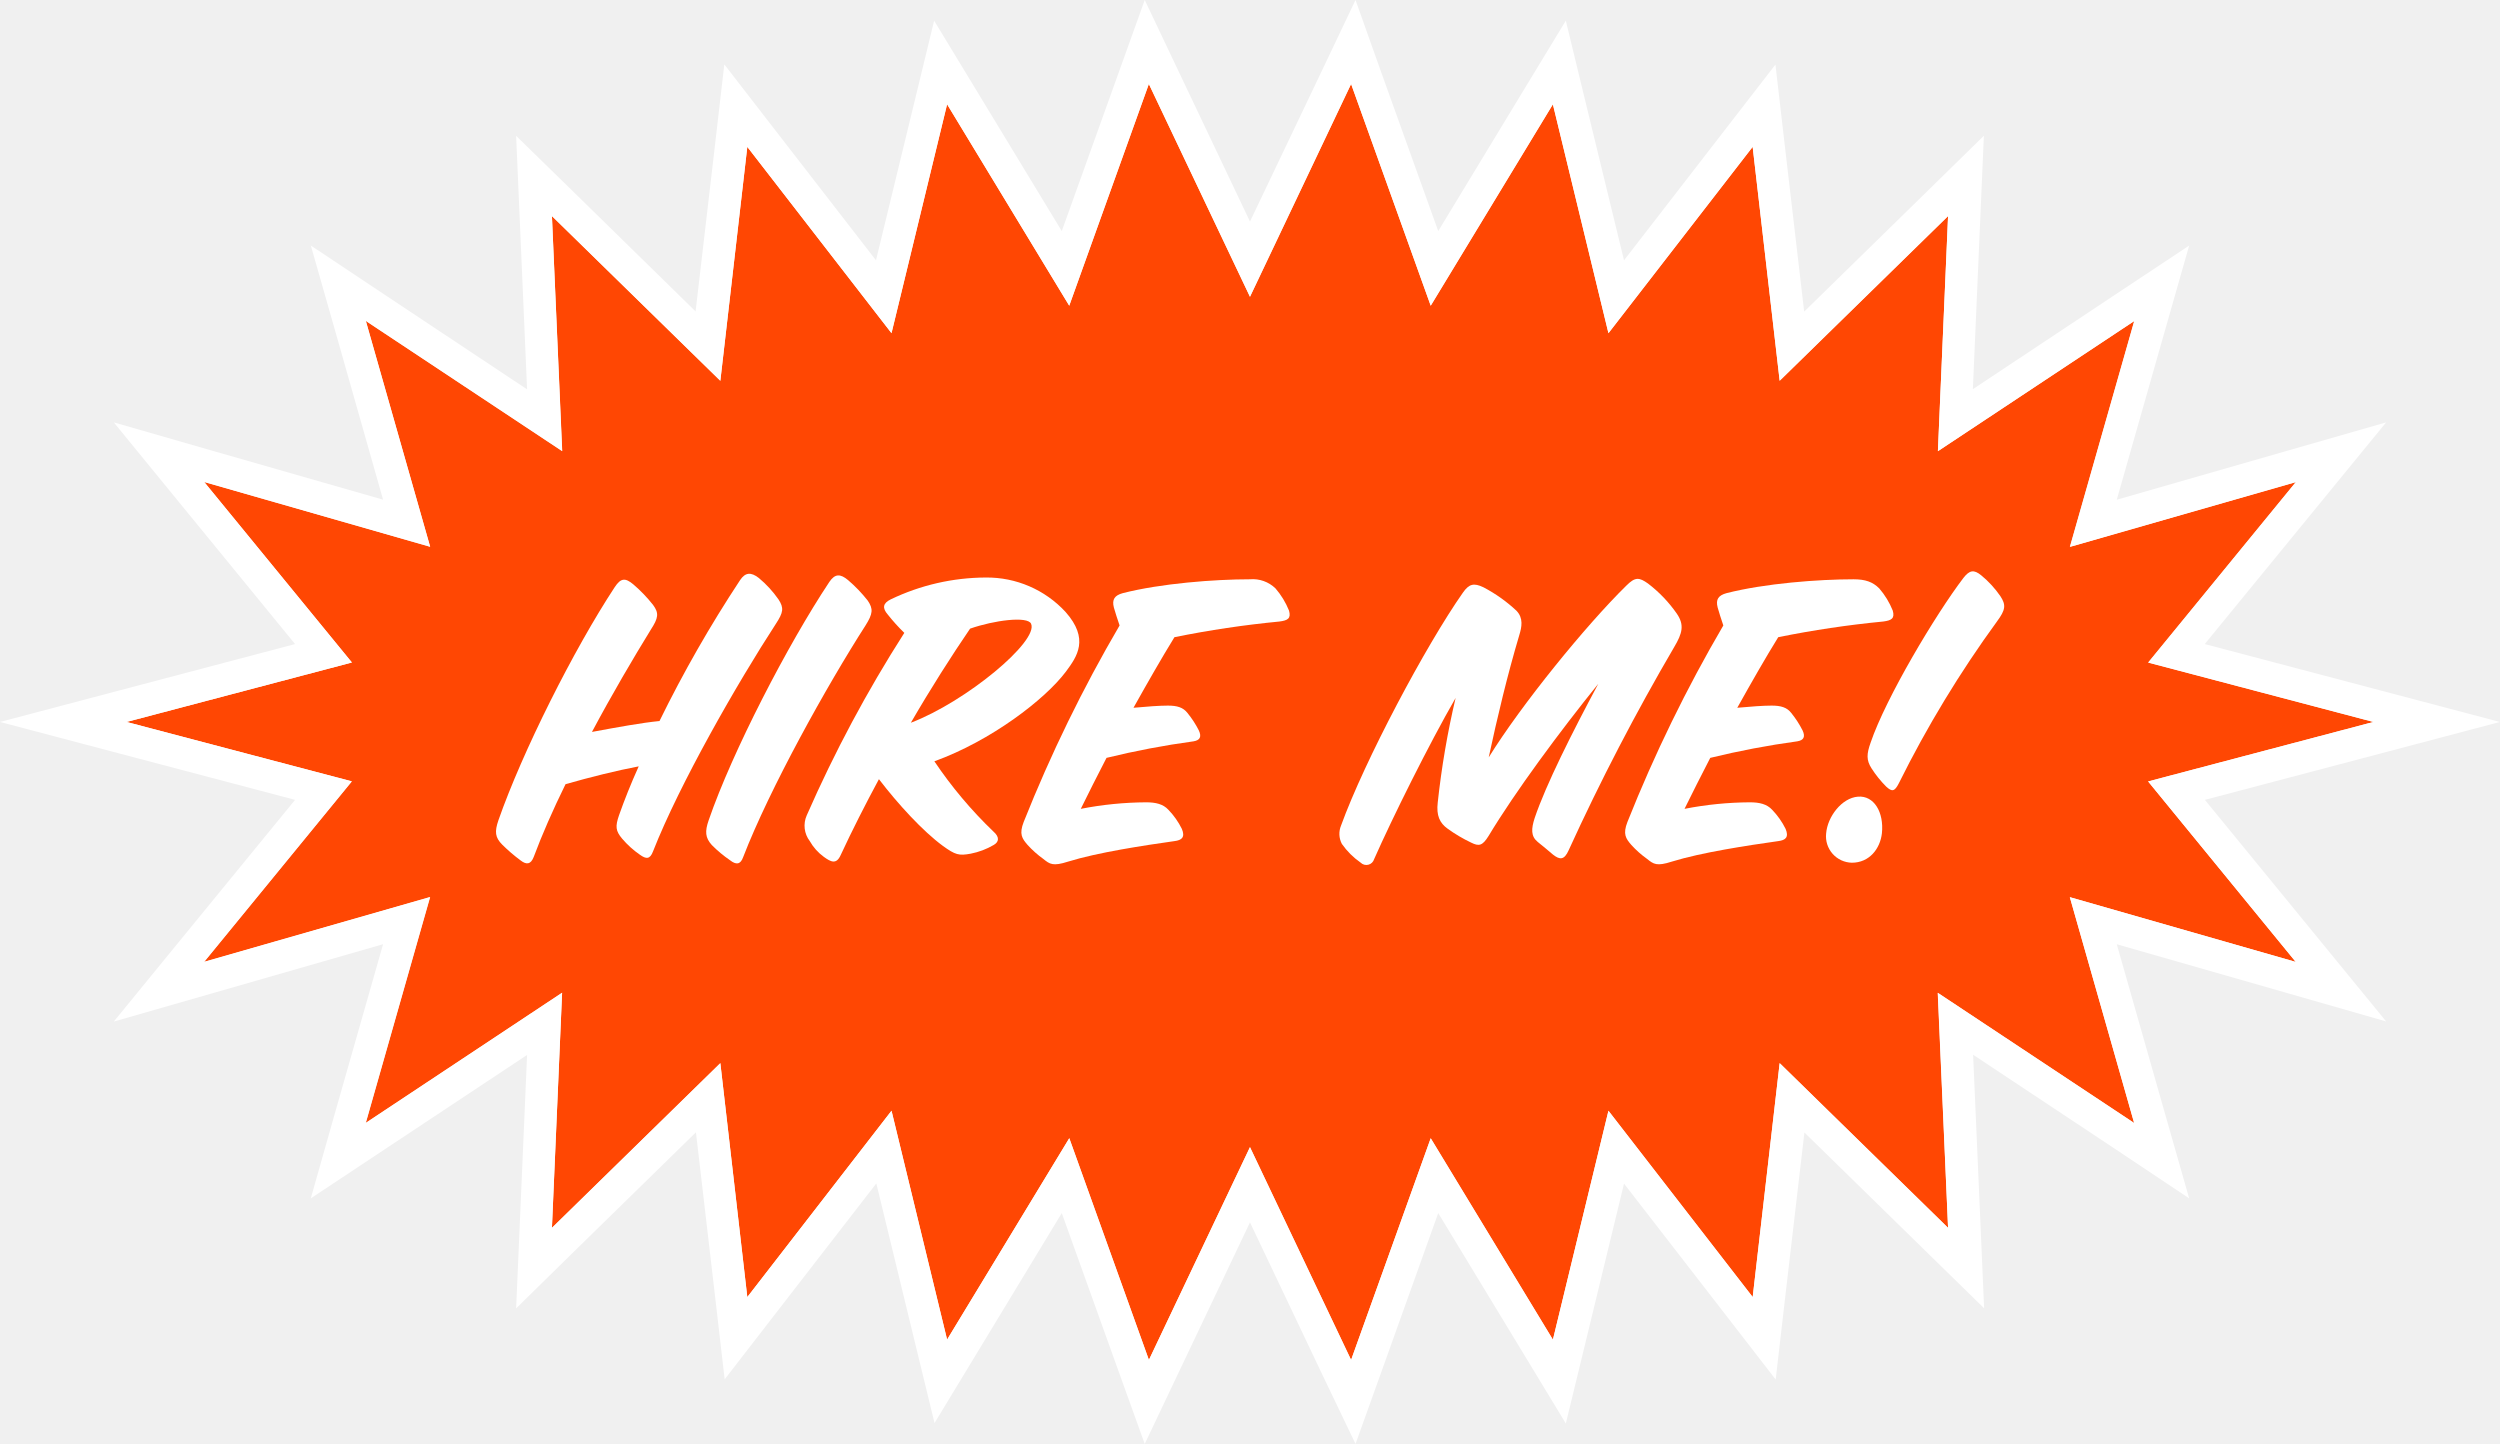
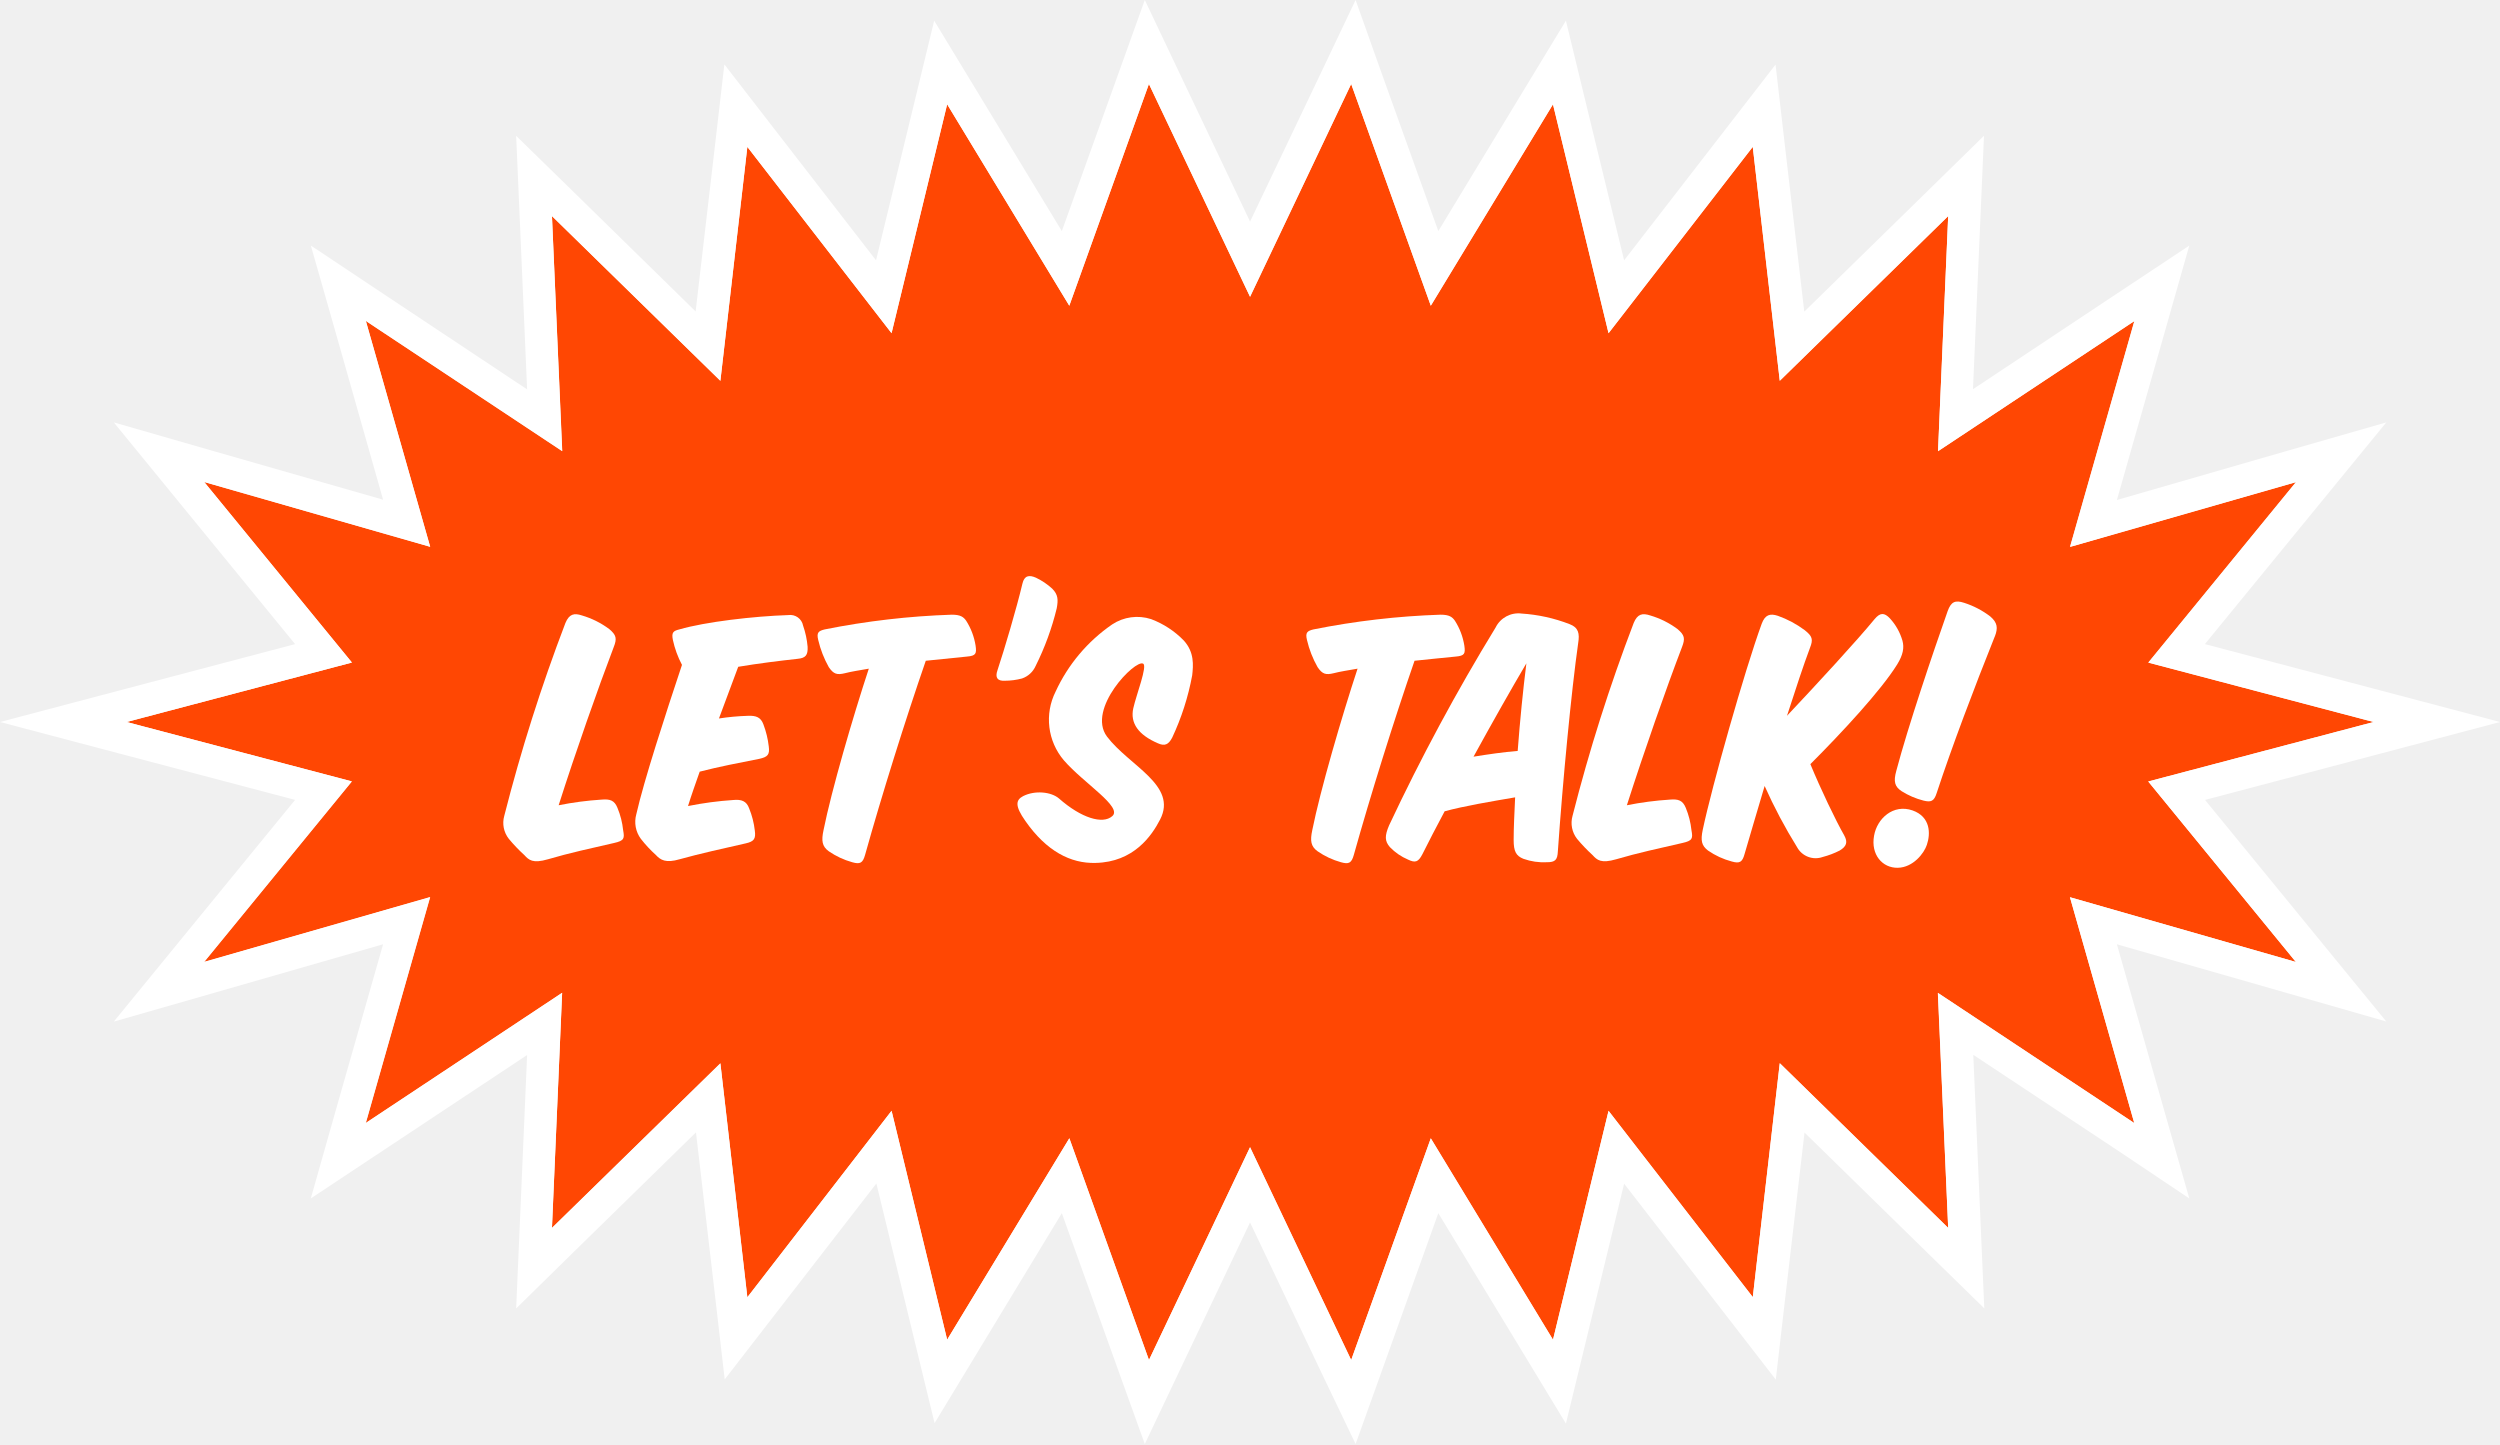
- <svg xmlns="http://www.w3.org/2000/svg" width="509.03" height="294" viewBox="0 0 509.03 294">
+ <svg xmlns="http://www.w3.org/2000/svg" id="Layer_1" data-name="Layer 1" viewBox="0 0 509 294">
  <defs>
-     <style>
-       .cls-1 {
-         fill: #ff4703;
-       }
- 
-       .cls-2 {
-         fill: #fff;
-       }
-     </style>
+     <style>.cls-1{fill:#ff4703;}.cls-2{fill:#fff;}</style>
  </defs>
  <g id="Layer_2" data-name="Layer 2">
-     <g id="Layer_1-2" data-name="Layer 1">
-       <g>
-         <g>
-           <polygon class="cls-1" points="483.26 147 437.38 159.11 467.44 195.86 421.44 182.68 434.54 228.65 394.57 202.15 396.65 250.01 362.36 216.47 356.87 264.1 327.5 226.16 316.19 272.77 291.31 231.75 275.1 276.9 254.51 233.57 233.93 276.9 217.72 231.75 192.84 272.77 181.53 226.17 152.16 264.1 146.67 216.47 112.38 250.01 114.45 202.14 74.49 228.65 87.59 182.67 41.58 195.86 71.65 159.11 25.76 147 71.65 134.89 41.58 98.14 87.59 111.33 74.49 65.35 114.45 91.86 112.38 43.99 146.67 77.53 152.16 29.9 181.52 67.83 192.84 21.23 217.71 62.25 233.92 17.1 254.51 60.43 275.1 17.1 291.31 62.24 316.19 21.23 327.5 67.83 356.86 29.9 362.36 77.53 396.65 43.99 394.58 91.86 434.54 65.36 421.44 111.33 467.45 98.14 437.38 134.89 483.26 147" />
-           <path class="cls-2" d="M275.1,17.1l16.21,45.15,24.87-41,11.32,46.6L356.86,29.9l5.5,47.63L396.65,44l-2.07,47.87,40-26.51-13.1,46,46-13.19-30.07,36.75L483.26,147l-45.88,12.11,30.06,36.75-46-13.19,13.1,46-40-26.51L396.65,250l-34.29-33.54-5.49,47.63L327.5,226.17l-11.31,46.6-24.88-41L275.1,276.9l-20.59-43.33L233.93,276.9l-16.21-45.15-24.88,41-11.32-46.6L152.16,264.1l-5.49-47.63L112.38,250l2.07-47.87-40,26.51,13.1-46-46,13.19,30.07-36.75L25.76,147l45.89-12.11L41.58,98.14l46,13.19-13.1-46,40,26.51L112.38,44l34.29,33.54,5.49-47.63,29.36,37.93,11.32-46.6,24.87,41L233.92,17.1l20.59,43.33L275.1,17.1M276,0l-6.79,14.28L254.51,45.11,239.86,14.28,233.08,0l-5.34,14.88L216.19,47.05,198.46,17.82,190.2,4.21l-3.75,15.47L178.36,53l-21-27.12-9.88-12.77-1.85,16-4,34.3L117,39.29,105.09,27.66l.72,16.62,1.51,35L78.12,59.87,63.29,50l4.88,17.11L78,101.74,43.39,91.82,23.17,86,36.49,102.3l23.59,28.84-36,9.5L0,147l24.08,6.36,36,9.5L36.49,191.7,23.17,208l20.22-5.8L78,192.25l-9.86,34.59L63.28,244l14.84-9.84,29.2-19.36-1.51,35-.72,16.6L117,254.71l24.7-24.16,4,34.3,1.85,16,9.88-12.77,21-27.12,8.09,33.32,3.76,15.47,8.25-13.61L216.19,247l11.55,32.17L233.08,294l6.78-14.28,14.65-30.83,14.65,30.83L276,294l5.34-14.88L292.84,247l17.73,29.23,8.25,13.61,3.76-15.47L330.67,241l21,27.12,9.88,12.77,1.85-16,4-34.3,24.7,24.16,11.89,11.63-.72-16.62-1.52-35,29.2,19.37L445.74,244l-4.88-17.11L431,192.26l34.63,9.92,20.22,5.8L472.53,191.7l-23.59-28.84,36-9.5L509,147l-24.09-6.36-36-9.5,23.6-28.84L485.85,86l-20.21,5.8L431,101.75l9.85-34.59L445.74,50l-14.83,9.84L401.7,79.24l1.52-35,.72-16.6L392.05,39.29l-24.7,24.16-4-34.3-1.85-16-9.88,12.77L330.67,53l-8.1-33.32L318.82,4.21l-8.26,13.61L292.84,47.05,281.29,14.88,276,0Z" />
-         </g>
-         <g>
-           <path class="cls-2" d="M150.69,118.12c1.06-1.59,2.21-1.68,3.81-.44a22.2,22.2,0,0,1,4,4.35c1.16,1.77,1,2.66-.53,5-7.81,12-19.6,32.56-25,46.31-.63,1.68-1.42,1.59-2.67.7a18.83,18.83,0,0,1-3.63-3.28c-1.33-1.59-1.42-2.48-.62-4.79,1.06-3,2.39-6.38,4-9.93-4.26.8-10,2.22-14.9,3.63-2.58,5.24-4.79,10.29-6.48,14.82-.62,1.59-1.51,1.59-2.66.71a33.77,33.77,0,0,1-3.73-3.2c-1.5-1.5-1.59-2.66-.79-5,4.87-13.93,15.34-34.77,23.68-47.46,1.24-1.86,2.13-1.95,3.81-.53a29.23,29.23,0,0,1,4,4.17c1.24,1.68,1.06,2.66-.45,5-3.55,5.77-7.89,13.13-12,20.85,5.41-1,10.11-1.86,13.75-2.22A259,259,0,0,1,150.69,118.12Z" />
-           <path class="cls-2" d="M144.92,172.05c-1.33-1.5-1.42-2.75-.62-5.05,4.79-13.93,16.14-35.84,24.57-48.52,1.15-1.69,2.22-1.69,3.81-.36a29.1,29.1,0,0,1,4,4.17c1.15,1.69,1.06,2.66-.45,5.06-7.8,12.15-19.51,33.17-24.92,47.19-.54,1.51-1.42,1.59-2.66.62A25.23,25.23,0,0,1,144.92,172.05Z" />
-           <path class="cls-2" d="M171.18,174.09c-.89,2-2,1.42-3.46.36a10.16,10.16,0,0,1-2.84-3.19,5.16,5.16,0,0,1-.62-5.24,270.49,270.49,0,0,1,19.87-37.16,38.12,38.12,0,0,1-3.37-3.73c-1.16-1.33-1-2.31.62-3.1a45.07,45.07,0,0,1,19.33-4.44,21.77,21.77,0,0,1,16.24,7c4.88,5.5,2.39,9.05.09,12.15-4.26,5.68-15.26,14.1-26.79,18.27a87.1,87.1,0,0,0,12,14.28c1.33,1.16,1.16,2.13.09,2.75a14.83,14.83,0,0,1-4.7,1.78c-2.4.44-3.11.26-5.68-1.6-4.08-3-9.13-8.51-13-13.57C176.14,163.89,173.48,169.13,171.18,174.09ZM209.94,127c-.71-1.59-7.54-.71-12.42,1-3.81,5.59-8,12.15-12.06,19.16C196.72,142.87,211.54,130.54,209.94,127Z" />
-           <path class="cls-2" d="M237.79,143.67c1.87,0,3.11.35,4,1.51a19.5,19.5,0,0,1,2.31,3.55c.62,1.33.18,2-1.06,2.21a173.07,173.07,0,0,0-17.74,3.37c-1.87,3.64-3.64,7.1-5.24,10.38a71.31,71.31,0,0,1,13.31-1.33c1.95,0,3.46.36,4.52,1.51a15.46,15.46,0,0,1,2.75,3.9c.71,1.69,0,2.31-1.51,2.49-6.21.88-15.61,2.3-21.64,4.17-3.11,1-3.73.53-5.06-.54a20.3,20.3,0,0,1-3.19-2.84c-1.15-1.33-1.77-2.21-.8-4.7a295.69,295.69,0,0,1,19.52-40c-.45-1.24-.89-2.75-1.16-3.64-.44-1.68.18-2.48,1.78-2.93,7.8-2,18.8-2.83,25.9-2.83a6.66,6.66,0,0,1,5.23,1.86,16.09,16.09,0,0,1,2.75,4.52c.45,1.6-.26,2-1.95,2.22a208.14,208.14,0,0,0-21.38,3.19c-2.57,4.17-5.41,9.14-8.34,14.37C233.62,143.85,236.11,143.67,237.79,143.67Z" />
-           <path class="cls-2" d="M319.4,173.12c-.89,2-1.78,2-3.19.89-1.16-1-1.69-1.42-3.11-2.58s-1.33-2.66-.62-4.88c2.31-6.83,7.63-17.38,12.95-27.32-7.81,9.67-16.94,22-22.35,31-1.24,2-1.95,2.13-3.55,1.33a30.27,30.27,0,0,1-4.79-2.84c-1.6-1.15-2.31-2.66-2-5.32a174.05,174.05,0,0,1,3.64-21.29c-5.42,9.41-12.87,24.4-16.59,32.82a1.65,1.65,0,0,1-2.75.71,15.48,15.48,0,0,1-3.82-3.81,4.39,4.39,0,0,1-.17-3.73c4.79-13.21,17.29-36.72,24.83-47.45,1.25-1.78,2.22-2,4.17-1.07a30.58,30.58,0,0,1,6.74,4.79c1.42,1.51,1.07,3.28.54,5-2.4,8.07-4.44,16.59-6.21,24.84,6.65-10.74,19.78-26.88,28-34.95,1.86-1.87,2.66-1.69,4.43-.45a27.38,27.38,0,0,1,5.86,6.12c1.59,2.31,1.15,4-.53,6.83A459.72,459.72,0,0,0,319.4,173.12Z" />
-           <path class="cls-2" d="M360.73,143.67c1.87,0,3.11.35,4,1.51a20,20,0,0,1,2.3,3.55c.62,1.33.18,2-1.06,2.21a173.57,173.57,0,0,0-17.74,3.37c-1.87,3.64-3.64,7.1-5.24,10.38a71.31,71.31,0,0,1,13.31-1.33c1.95,0,3.46.36,4.52,1.51a15.46,15.46,0,0,1,2.75,3.9c.71,1.69,0,2.31-1.5,2.49-6.21.88-15.62,2.3-21.65,4.17-3.1,1-3.72.53-5.05-.54a20,20,0,0,1-3.2-2.84c-1.15-1.33-1.77-2.21-.8-4.7a295.69,295.69,0,0,1,19.52-40c-.44-1.24-.89-2.75-1.15-3.64-.45-1.68.17-2.48,1.77-2.93,7.81-2,18.8-2.83,25.9-2.83,2.4,0,3.9.53,5.23,1.86a16.09,16.09,0,0,1,2.75,4.52c.45,1.6-.26,2-1.95,2.22a208,208,0,0,0-21.37,3.19c-2.58,4.17-5.42,9.14-8.34,14.37C356.57,143.85,359.05,143.67,360.73,143.67Z" />
-           <path class="cls-2" d="M378.3,162.21c3.28-.27,5.32,3.19,4.88,7.45-.36,3.19-2.58,6-6.12,6a5.38,5.38,0,0,1-5.24-5.94C372.09,166.29,375,162.47,378.3,162.21Zm8.34-2.75c-.89,1.77-1.42,1.77-2.58.71a22.36,22.36,0,0,1-3-3.73c-1.07-1.68-1-2.92-.18-5.23,3.11-9.14,13.22-26.08,18.89-33.53,1.25-1.6,2.13-1.77,3.64-.53a20.66,20.66,0,0,1,3.9,4.25c1.16,1.78,1.07,2.75-.71,5.15A228.53,228.53,0,0,0,386.64,159.46Z" />
-         </g>
-       </g>
+     <g id="Layer_1-2" data-name="Layer 1-2">
+       <polygon class="cls-1" points="483.26 147 437.38 159.11 467.44 195.86 421.44 182.68 434.54 228.65 394.57 202.15 396.65 250.01 362.36 216.47 356.87 264.1 327.5 226.16 316.19 272.77 291.31 231.75 275.1 276.9 254.51 233.57 233.93 276.9 217.72 231.75 192.84 272.77 181.53 226.17 152.16 264.1 146.67 216.47 112.38 250.01 114.45 202.14 74.49 228.65 87.59 182.67 41.58 195.86 71.65 159.11 25.76 147 71.65 134.89 41.58 98.14 87.59 111.33 74.49 65.35 114.45 91.86 112.38 43.99 146.67 77.53 152.16 29.9 181.52 67.83 192.84 21.23 217.71 62.25 233.92 17.1 254.51 60.43 275.1 17.1 291.31 62.24 316.19 21.23 327.5 67.83 356.86 29.9 362.36 77.53 396.65 43.99 394.58 91.86 434.54 65.36 421.44 111.33 467.45 98.14 437.38 134.89 483.26 147" />
+       <path class="cls-2" d="M111.59,174.94c-3.15.92-3.92.15-4.84-.85a32.52,32.52,0,0,1-3.15-3.3,5.24,5.24,0,0,1-.93-4.69,354.74,354.74,0,0,1,12.45-39.26c.77-1.84,1.77-2.07,3.38-1.53a17.6,17.6,0,0,1,5.53,2.76c1.46,1.23,1.62,1.92.92,3.69-3.22,8.45-7.68,21.13-11.21,32.19a65.51,65.51,0,0,1,8.76-1.15c1.69-.15,2.61.15,3.22,1.69a16.15,16.15,0,0,1,1.15,4.53c.31,1.69.23,2.15-1.84,2.61C120.65,172.63,115.73,173.71,111.59,174.94Z" />
+       <path class="cls-2" d="M137,130.3c-.31-1.54.07-1.84,1.3-2.15,5.3-1.54,15.14-2.69,22.21-2.92a2.67,2.67,0,0,1,3,2.15,17.73,17.73,0,0,1,.92,4.3c.08,1.69-.38,2.31-2.07,2.46-3.54.39-7.91.92-12.06,1.62-1.16,3.15-2.54,6.76-3.92,10.52a48.41,48.41,0,0,1,5.91-.54c1.69-.07,2.62.31,3.15,1.77a18.59,18.59,0,0,1,1.08,4.46c.23,1.69-.23,2.15-1.92,2.53-3.92.77-8.3,1.61-12.14,2.61-.84,2.39-1.69,4.77-2.38,7a70.8,70.8,0,0,1,9.22-1.23c1.69-.16,2.69.23,3.22,1.69a17.09,17.09,0,0,1,1.16,4.53c.23,1.69-.16,2.23-1.85,2.61-4.38,1-9.29,2.07-13.44,3.23-2.84.84-3.92.15-4.84-.85a25.71,25.71,0,0,1-3.07-3.3,5.79,5.79,0,0,1-.93-5c1.54-6.83,5.92-20.28,9.3-30.42A19.87,19.87,0,0,1,137,130.3Z" />
+       <path class="cls-2" d="M188.49,134.53c-4.15,12-9,27.5-12.37,39.56-.46,1.62-1,1.92-2.61,1.46a16,16,0,0,1-4.77-2.23c-1.38-1-1.53-2.15-1.07-4.3,1.61-8.07,6-23.12,9.22-32.88-1.77.31-3.69.61-4.84.92-1.61.39-2.31.23-3.31-1.23a21.07,21.07,0,0,1-2.15-5.53c-.38-1.54.08-1.84,1.31-2.15a158.48,158.48,0,0,1,25.89-3c1.77,0,2.38.46,2.92,1.23a13.28,13.28,0,0,1,1.92,5.07c.23,1.62.08,2.08-1.77,2.23C194.41,133.91,191.56,134.22,188.49,134.53Z" />
+       <path class="cls-2" d="M208.08,138.14a13.84,13.84,0,0,1-3.53.46c-1.46.07-2-.62-1.46-2.15,1.38-4.15,3.91-12.68,5.07-17.6.38-1.69,1.38-1.84,2.76-1.23a13.51,13.51,0,0,1,3.31,2.23c1.23,1.23,1.23,2.31.92,4a55.53,55.53,0,0,1-4.3,11.75A4.7,4.7,0,0,1,208.08,138.14Z" />
+       <path class="cls-2" d="M215.61,162.57c4.53,4,8.91,5.3,10.83,3.61,2.23-1.84-5.76-6.68-9.83-11.37a12.75,12.75,0,0,1-1.69-14,33.7,33.7,0,0,1,11.52-13.68,9.21,9.21,0,0,1,7.92-1.08,18.24,18.24,0,0,1,6.68,4.38c2.15,2.39,1.92,5,1.69,7.07a52.16,52.16,0,0,1-4.07,12.68c-.77,1.46-1.54,1.77-2.92,1.15-3.92-1.69-5.69-4.07-5-7.14.62-2.77,2.92-8.61,2-9.07-1.61-.92-11.52,9.22-7.37,14.83,4.53,6,14.44,9.91,10.83,16.9-1.69,3.3-5.38,8.68-13.14,8.84-5.07.15-10-2.39-14.29-8.53-2.23-3.15-1.92-4.3-.46-5.07C210.69,160.88,214,161.19,215.61,162.57Z" />
+       <path class="cls-2" d="M288,134.53c-4.15,12-9,27.5-12.37,39.56-.46,1.62-1,1.92-2.61,1.46a15.81,15.81,0,0,1-4.76-2.23c-1.39-1-1.54-2.15-1.08-4.3,1.61-8.07,6-23.12,9.22-32.88-1.77.31-3.69.61-4.84.92-1.61.39-2.31.23-3.3-1.23a20.77,20.77,0,0,1-2.16-5.53c-.38-1.54.08-1.84,1.31-2.15a158.48,158.48,0,0,1,25.89-3c1.77,0,2.38.46,2.92,1.23a13.28,13.28,0,0,1,1.92,5.07c.23,1.62.08,2.08-1.77,2.23C293.9,133.91,291.05,134.22,288,134.53Z" />
+       <path class="cls-2" d="M294.13,165.18c-1.69,3.15-3.23,6.15-4.54,8.76-.84,1.61-1.46,1.77-2.92,1.07a11.14,11.14,0,0,1-3.68-2.53c-1.08-1.23-1.08-2.31-.16-4.46a418.54,418.54,0,0,1,21.67-40.25,5.17,5.17,0,0,1,5.3-2.85,32.86,32.86,0,0,1,9.76,2.15c1.84.7,2.07,1.92,1.76,3.85-1.38,9.68-3.15,28.19-4.14,42.4-.08,1.77-.54,2.23-2.23,2.23a12.31,12.31,0,0,1-4.77-.69c-1.53-.61-2-1.54-2-3.84,0-2.46.15-5.38.3-8.68C303.58,163.18,298.05,164.11,294.13,165.18ZM309,152.89c.46-6.07,1.08-12.37,1.77-17.83-3,5.07-6.92,12-10.76,19C303,153.58,306.11,153.12,309,152.89Z" />
+       <path class="cls-2" d="M329.08,174.94c-3.15.92-3.92.15-4.84-.85a33.67,33.67,0,0,1-3.15-3.3,5.27,5.27,0,0,1-.92-4.69,354.74,354.74,0,0,1,12.45-39.26c.76-1.84,1.76-2.07,3.38-1.53a17.6,17.6,0,0,1,5.53,2.76c1.46,1.23,1.61,1.92.92,3.69-3.23,8.45-7.68,21.13-11.22,32.19A65.73,65.73,0,0,1,340,162.8c1.69-.15,2.61.15,3.23,1.69a16.5,16.5,0,0,1,1.15,4.53c.31,1.69.23,2.15-1.84,2.61C338.15,172.63,333.23,173.71,329.08,174.94Z" />
+       <path class="cls-2" d="M375.49,170.1c.76,1.38.46,2.23-.93,3.07a17,17,0,0,1-3.45,1.31,4.3,4.3,0,0,1-5.23-2,104.76,104.76,0,0,1-6.6-12.45c-1.54,5.23-3,10.07-4.08,13.83-.46,1.69-1,2-2.61,1.54a15.48,15.48,0,0,1-4.84-2.23c-1.3-1-1.54-2-1.07-4.23,1.84-8.75,8.52-32.42,12-41.94.69-1.85,1.69-2.15,3.3-1.62a20.79,20.79,0,0,1,5.46,2.92c1.54,1.23,1.77,1.85,1.07,3.61-1.3,3.46-2.92,8.38-4.68,13.83,6.22-6.6,14.29-15.36,17.82-19.67,1.15-1.38,2-1.38,3.15-.15a11.31,11.31,0,0,1,2.54,4.53c.38,1.39.15,2.85-1.08,4.84-3.3,5.31-11.29,13.91-17.67,20.29C370.72,160.72,373.72,167,375.49,170.1Z" />
+       <path class="cls-2" d="M389.39,165c3.69,1.3,3.69,4.76,2.92,7-.54,1.69-2.77,4.61-5.91,4.68s-5.54-2.68-4.84-6.53C382.17,166.64,385.47,163.64,389.39,165Zm16.75-35.42c-4.15,10.37-8.76,22.51-11.83,31.88-.54,1.69-1.15,1.92-2.69,1.54a15.54,15.54,0,0,1-4.46-1.92c-1.38-.92-1.69-1.92-1.07-4.15,2.38-9,7.45-24,10.45-32.5.69-1.92,1.53-2.3,3.38-1.69a17.62,17.62,0,0,1,5.3,2.77C406.68,126.77,406.83,127.84,406.14,129.61Z" />
+       <path class="cls-2" d="M275.1,17.1l16.21,45.15,24.87-41,11.32,46.6L356.86,29.9l5.5,47.63L396.65,44l-2.07,47.87,40-26.51-13.1,46,46-13.19-30.07,36.75L483.26,147l-45.88,12.11,30.06,36.75-46-13.19,13.1,46-40-26.51L396.65,250l-34.29-33.54-5.49,47.63L327.5,226.17l-11.31,46.6-24.88-41L275.1,276.9l-20.59-43.33L233.93,276.9l-16.21-45.15-24.88,41-11.32-46.6-29.36,38-5.49-47.63L112.38,250l2.07-47.87-40,26.51,13.1-46-46,13.19,30.07-36.75L25.76,147l45.89-12.11L41.58,98.14l46,13.19-13.1-46,40,26.51L112.38,44l34.29,33.54,5.49-47.63,29.36,37.93,11.32-46.6,24.87,41L233.92,17.1l20.59,43.33L275.1,17.1M276,0l-6.79,14.28-14.7,30.83L239.86,14.28,233.08,0l-5.34,14.88L216.19,47.05,198.46,17.82,190.2,4.21l-3.75,15.47L178.36,53l-21-27.12-9.88-12.77-1.85,16-4,34.3L117,39.29,105.09,27.66l.72,16.62,1.51,35L78.12,59.87,63.29,50l4.88,17.11L78,101.74,43.39,91.82,23.17,86l13.32,16.3,23.59,28.84-36,9.5L0,147l24.08,6.36,36,9.5L36.49,191.7,23.17,208l20.22-5.8L78,192.25l-9.86,34.59L63.28,244l14.84-9.84,29.2-19.36-1.51,35-.72,16.6L117,254.71l24.7-24.16,4,34.3,1.85,16,9.88-12.77,21-27.12,8.09,33.32,3.76,15.47,8.25-13.61L216.19,247l11.55,32.17L233.08,294l6.78-14.28,14.65-30.83,14.65,30.83L276,294l5.34-14.88L292.84,247l17.73,29.23,8.25,13.61,3.76-15.47L330.67,241l21,27.12,9.88,12.77,1.85-16,4-34.3,24.7,24.16L404,266.38l-.72-16.62-1.52-35L431,234.13,445.74,244l-4.88-17.11L431,192.26l34.63,9.92,20.22,5.8L472.53,191.7l-23.59-28.84,36-9.5L509,147l-24.09-6.36-36-9.5,23.6-28.84L485.85,86l-20.21,5.8-34.64,10,9.85-34.59L445.74,50l-14.83,9.84L401.7,79.24l1.52-35,.72-16.6L392.05,39.29l-24.7,24.16-4-34.3-1.85-16-9.88,12.77L330.67,53l-8.1-33.32L318.82,4.21l-8.26,13.61L292.84,47.05,281.29,14.88Z" />
    </g>
  </g>
</svg>
